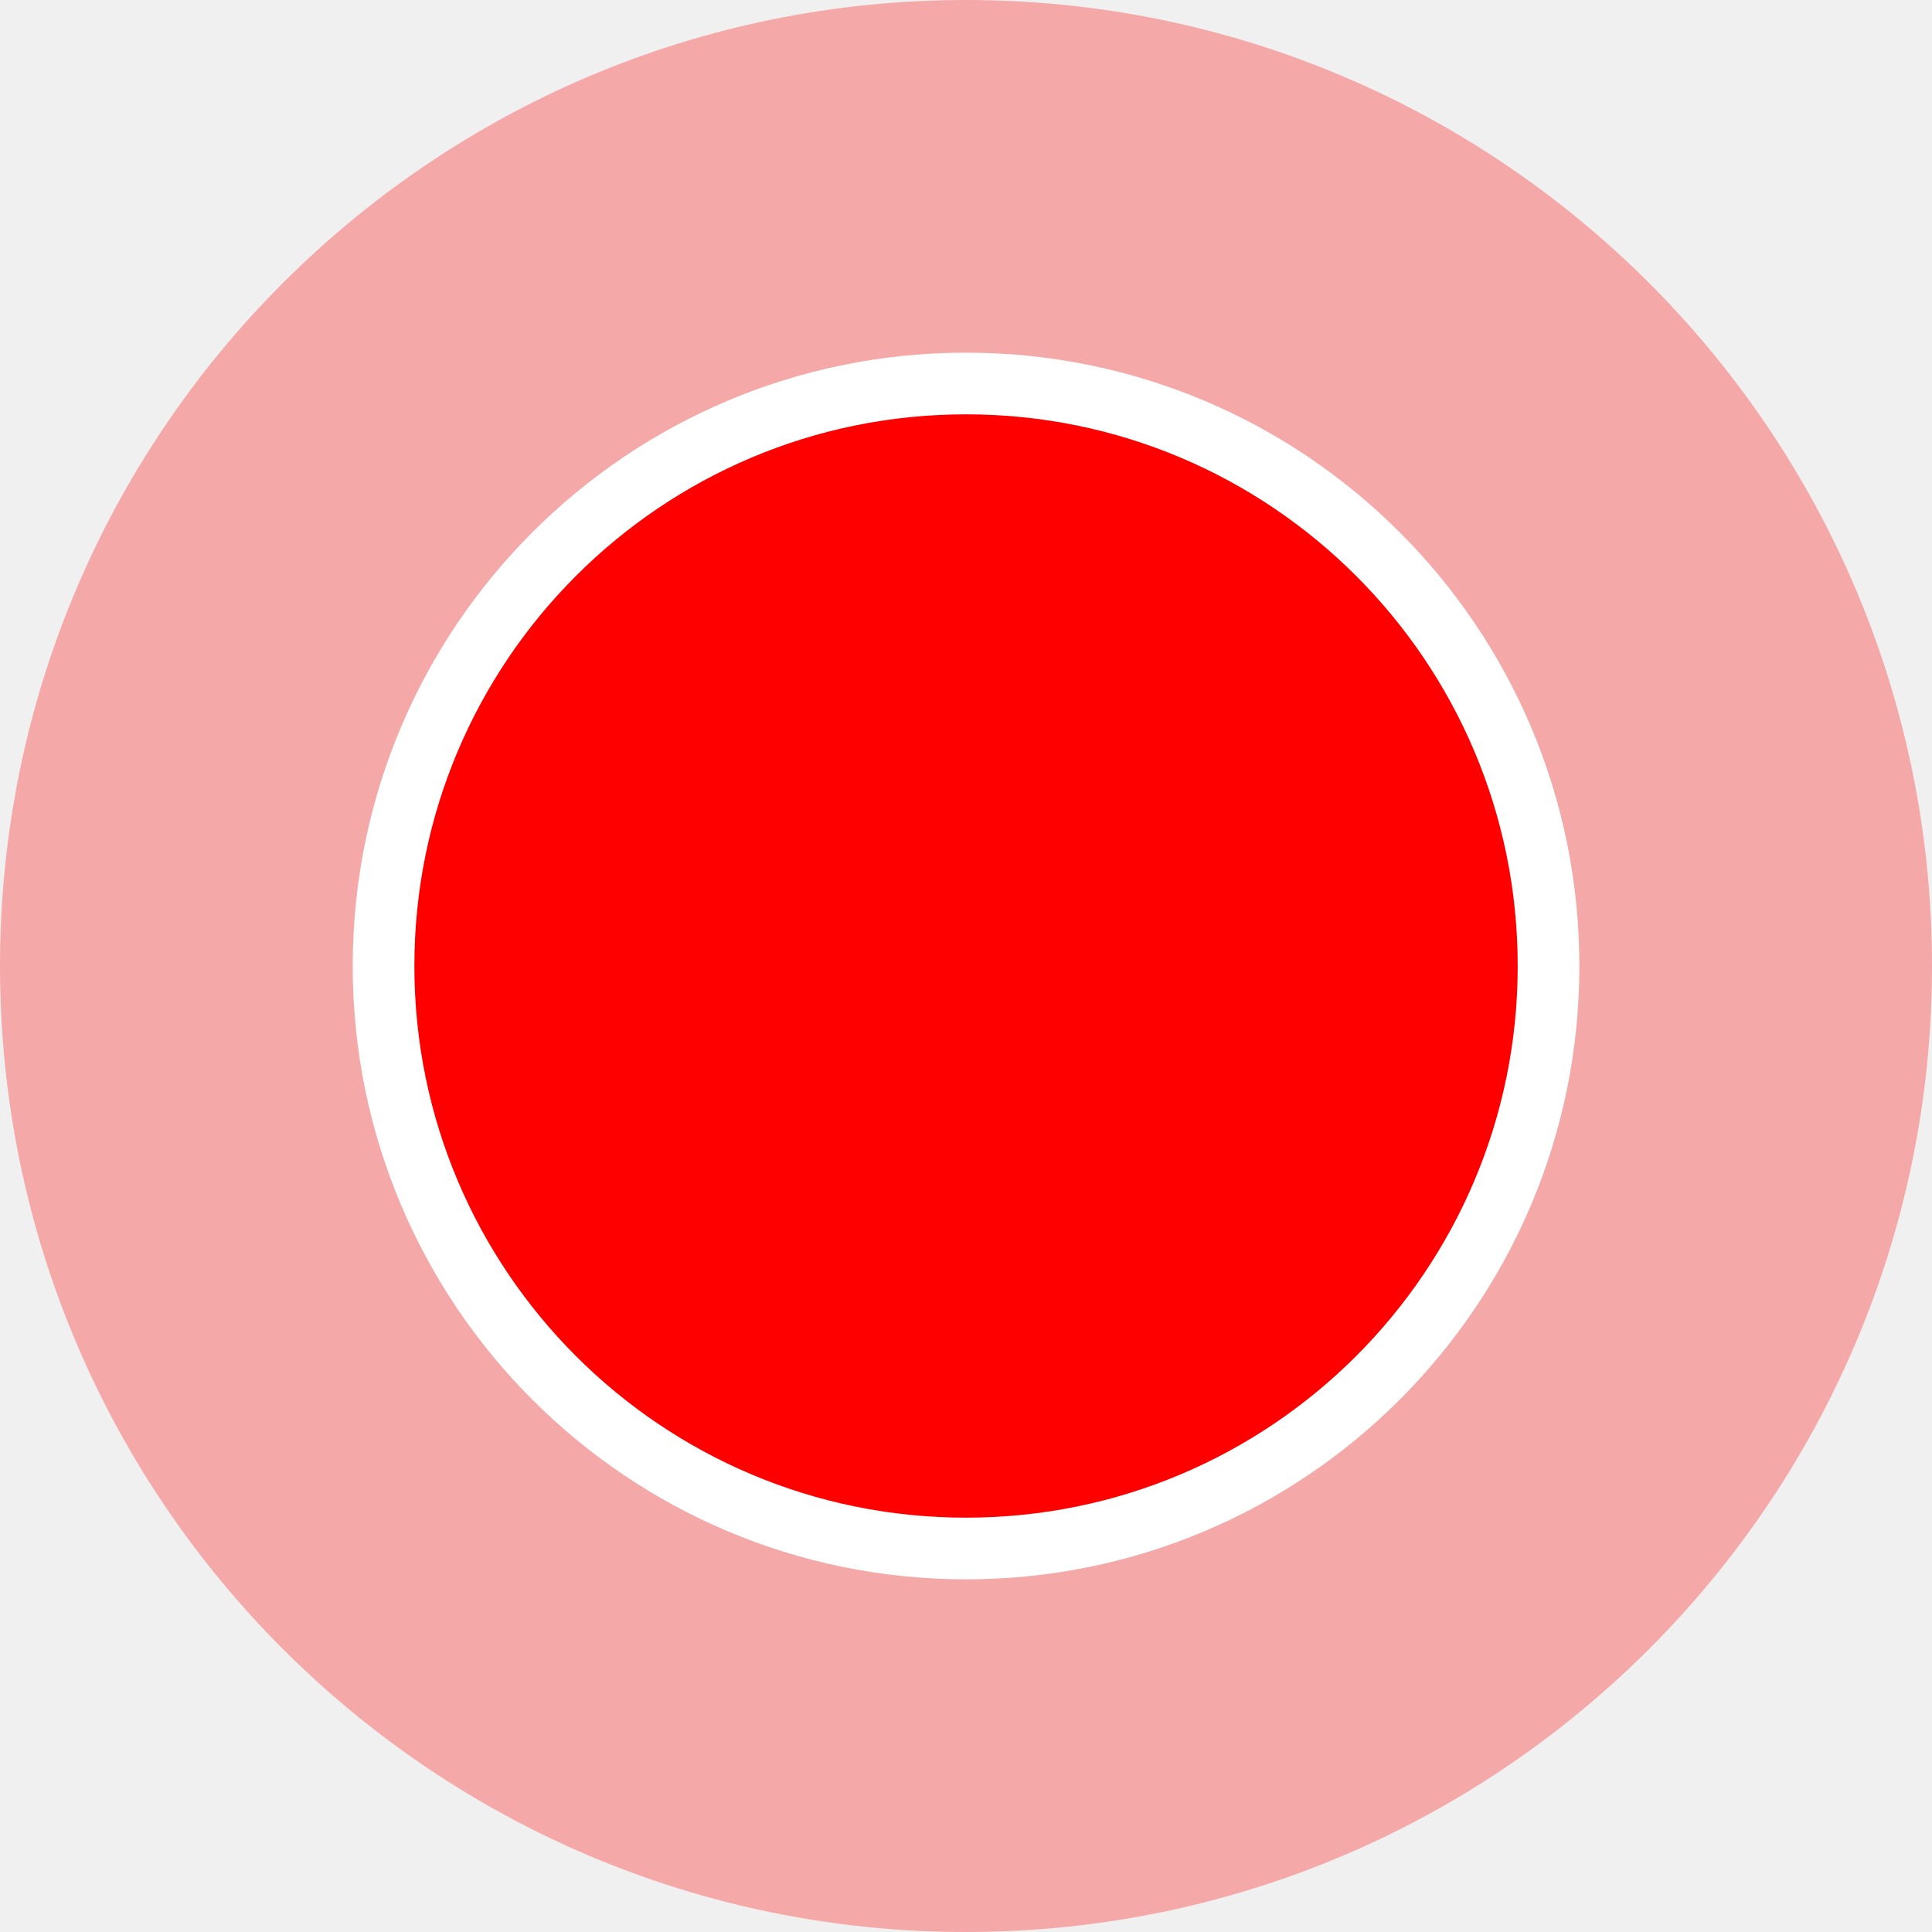
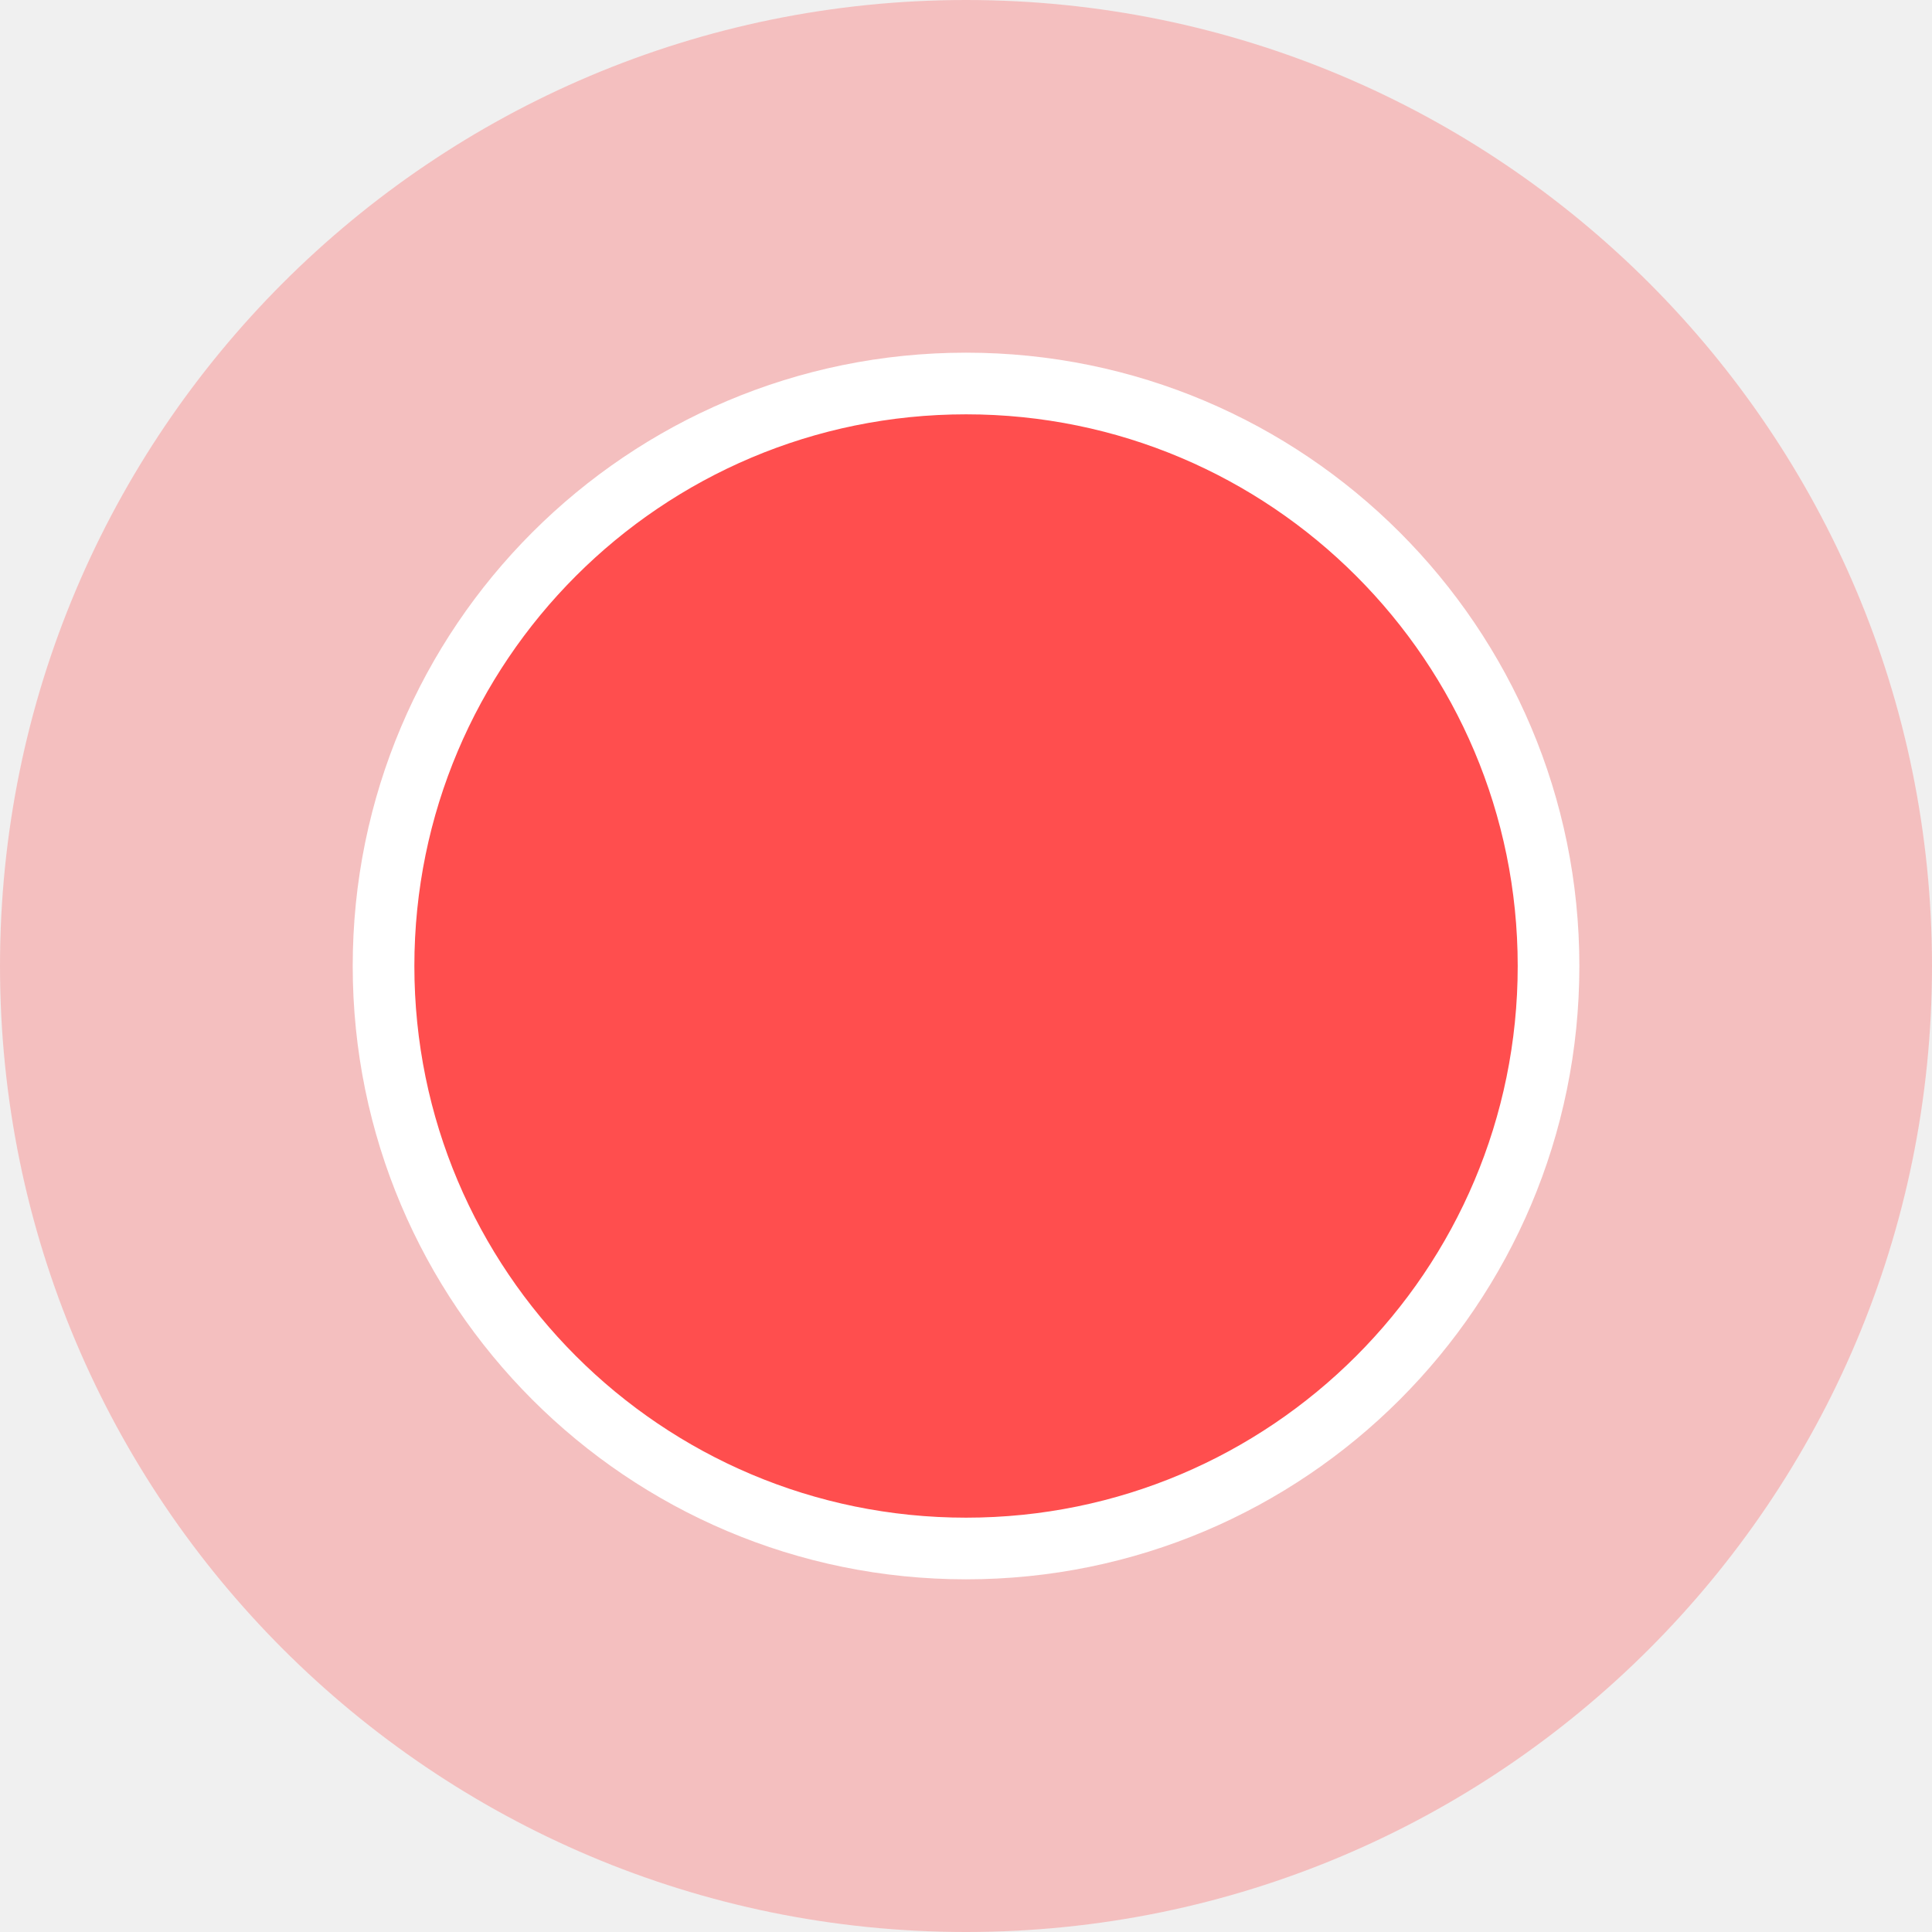
<svg xmlns="http://www.w3.org/2000/svg" width="102" height="102" viewBox="0 0 102 102" fill="none">
-   <circle opacity="0.3" cx="51" cy="51" r="51" fill="#FF0000" />
-   <circle cx="51.002" cy="51" r="30.753" fill="#FF0000" stroke="white" stroke-width="3.255" />
+   <circle opacity="0.3" cx="51" cy="51" r="51" fill="#FF4E4E" />
+   <circle cx="51.002" cy="51" r="30.753" fill="#FF4E4E" stroke="white" stroke-width="3.255" />
</svg>
